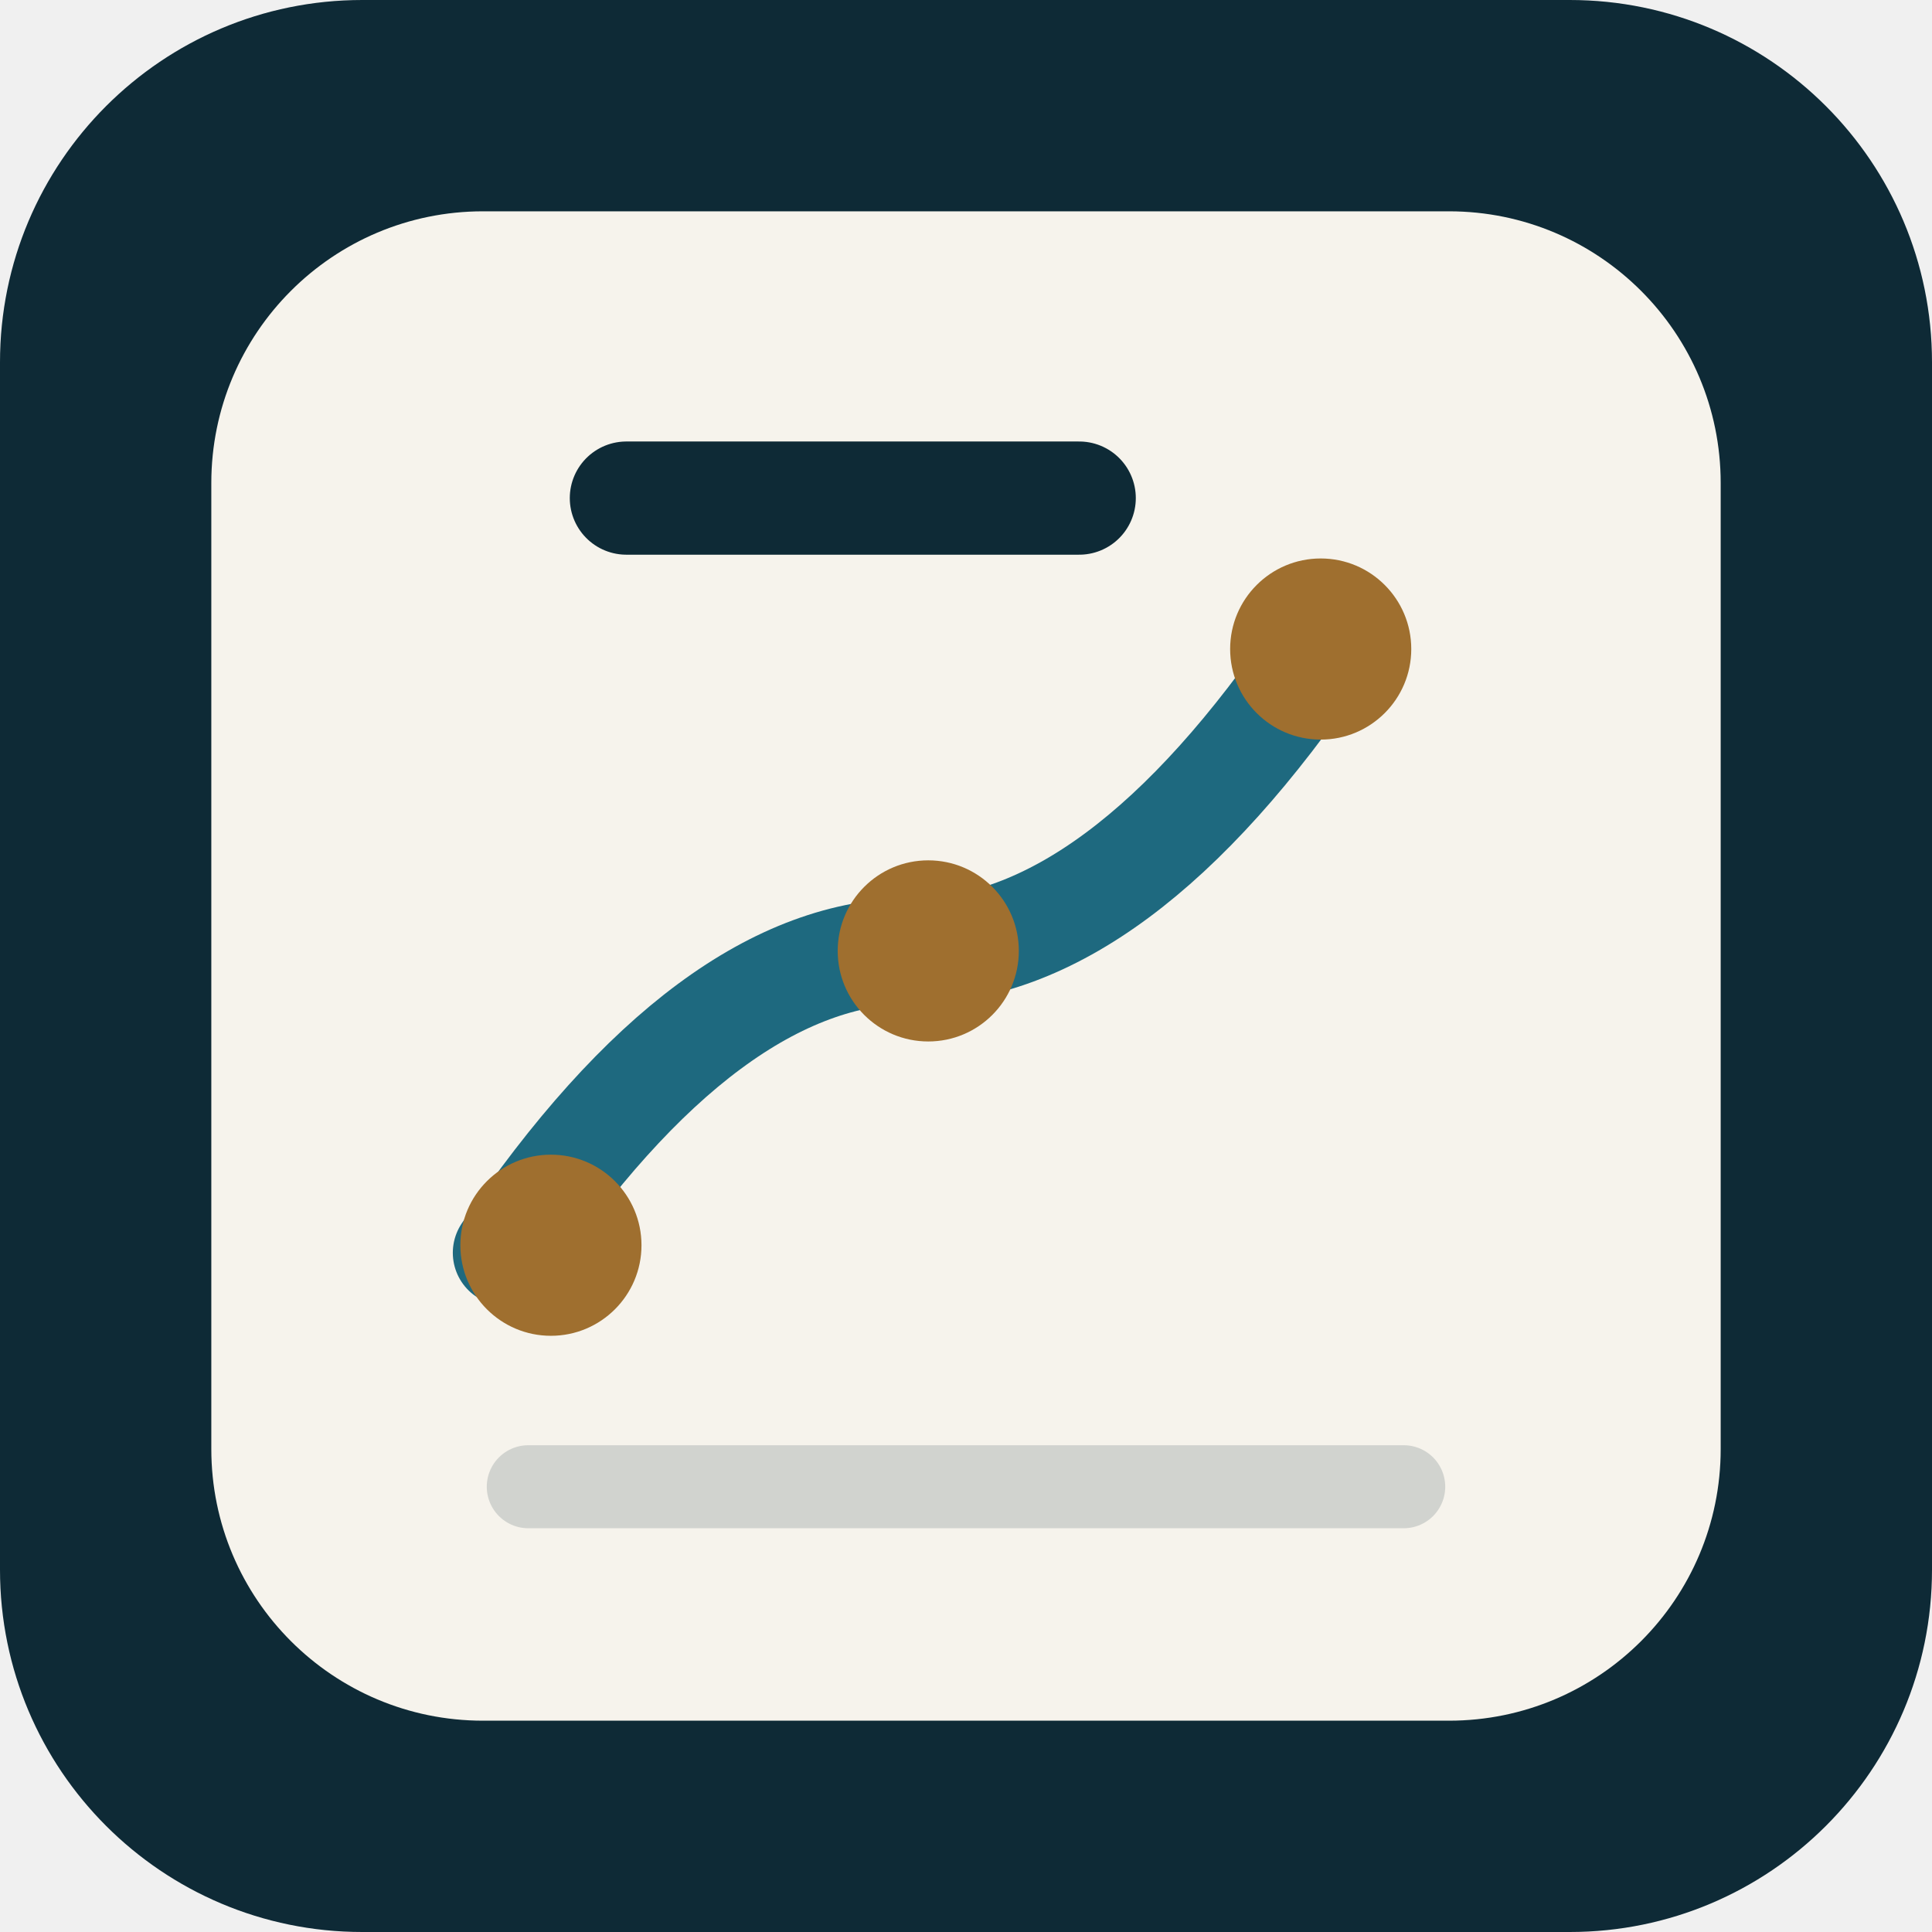
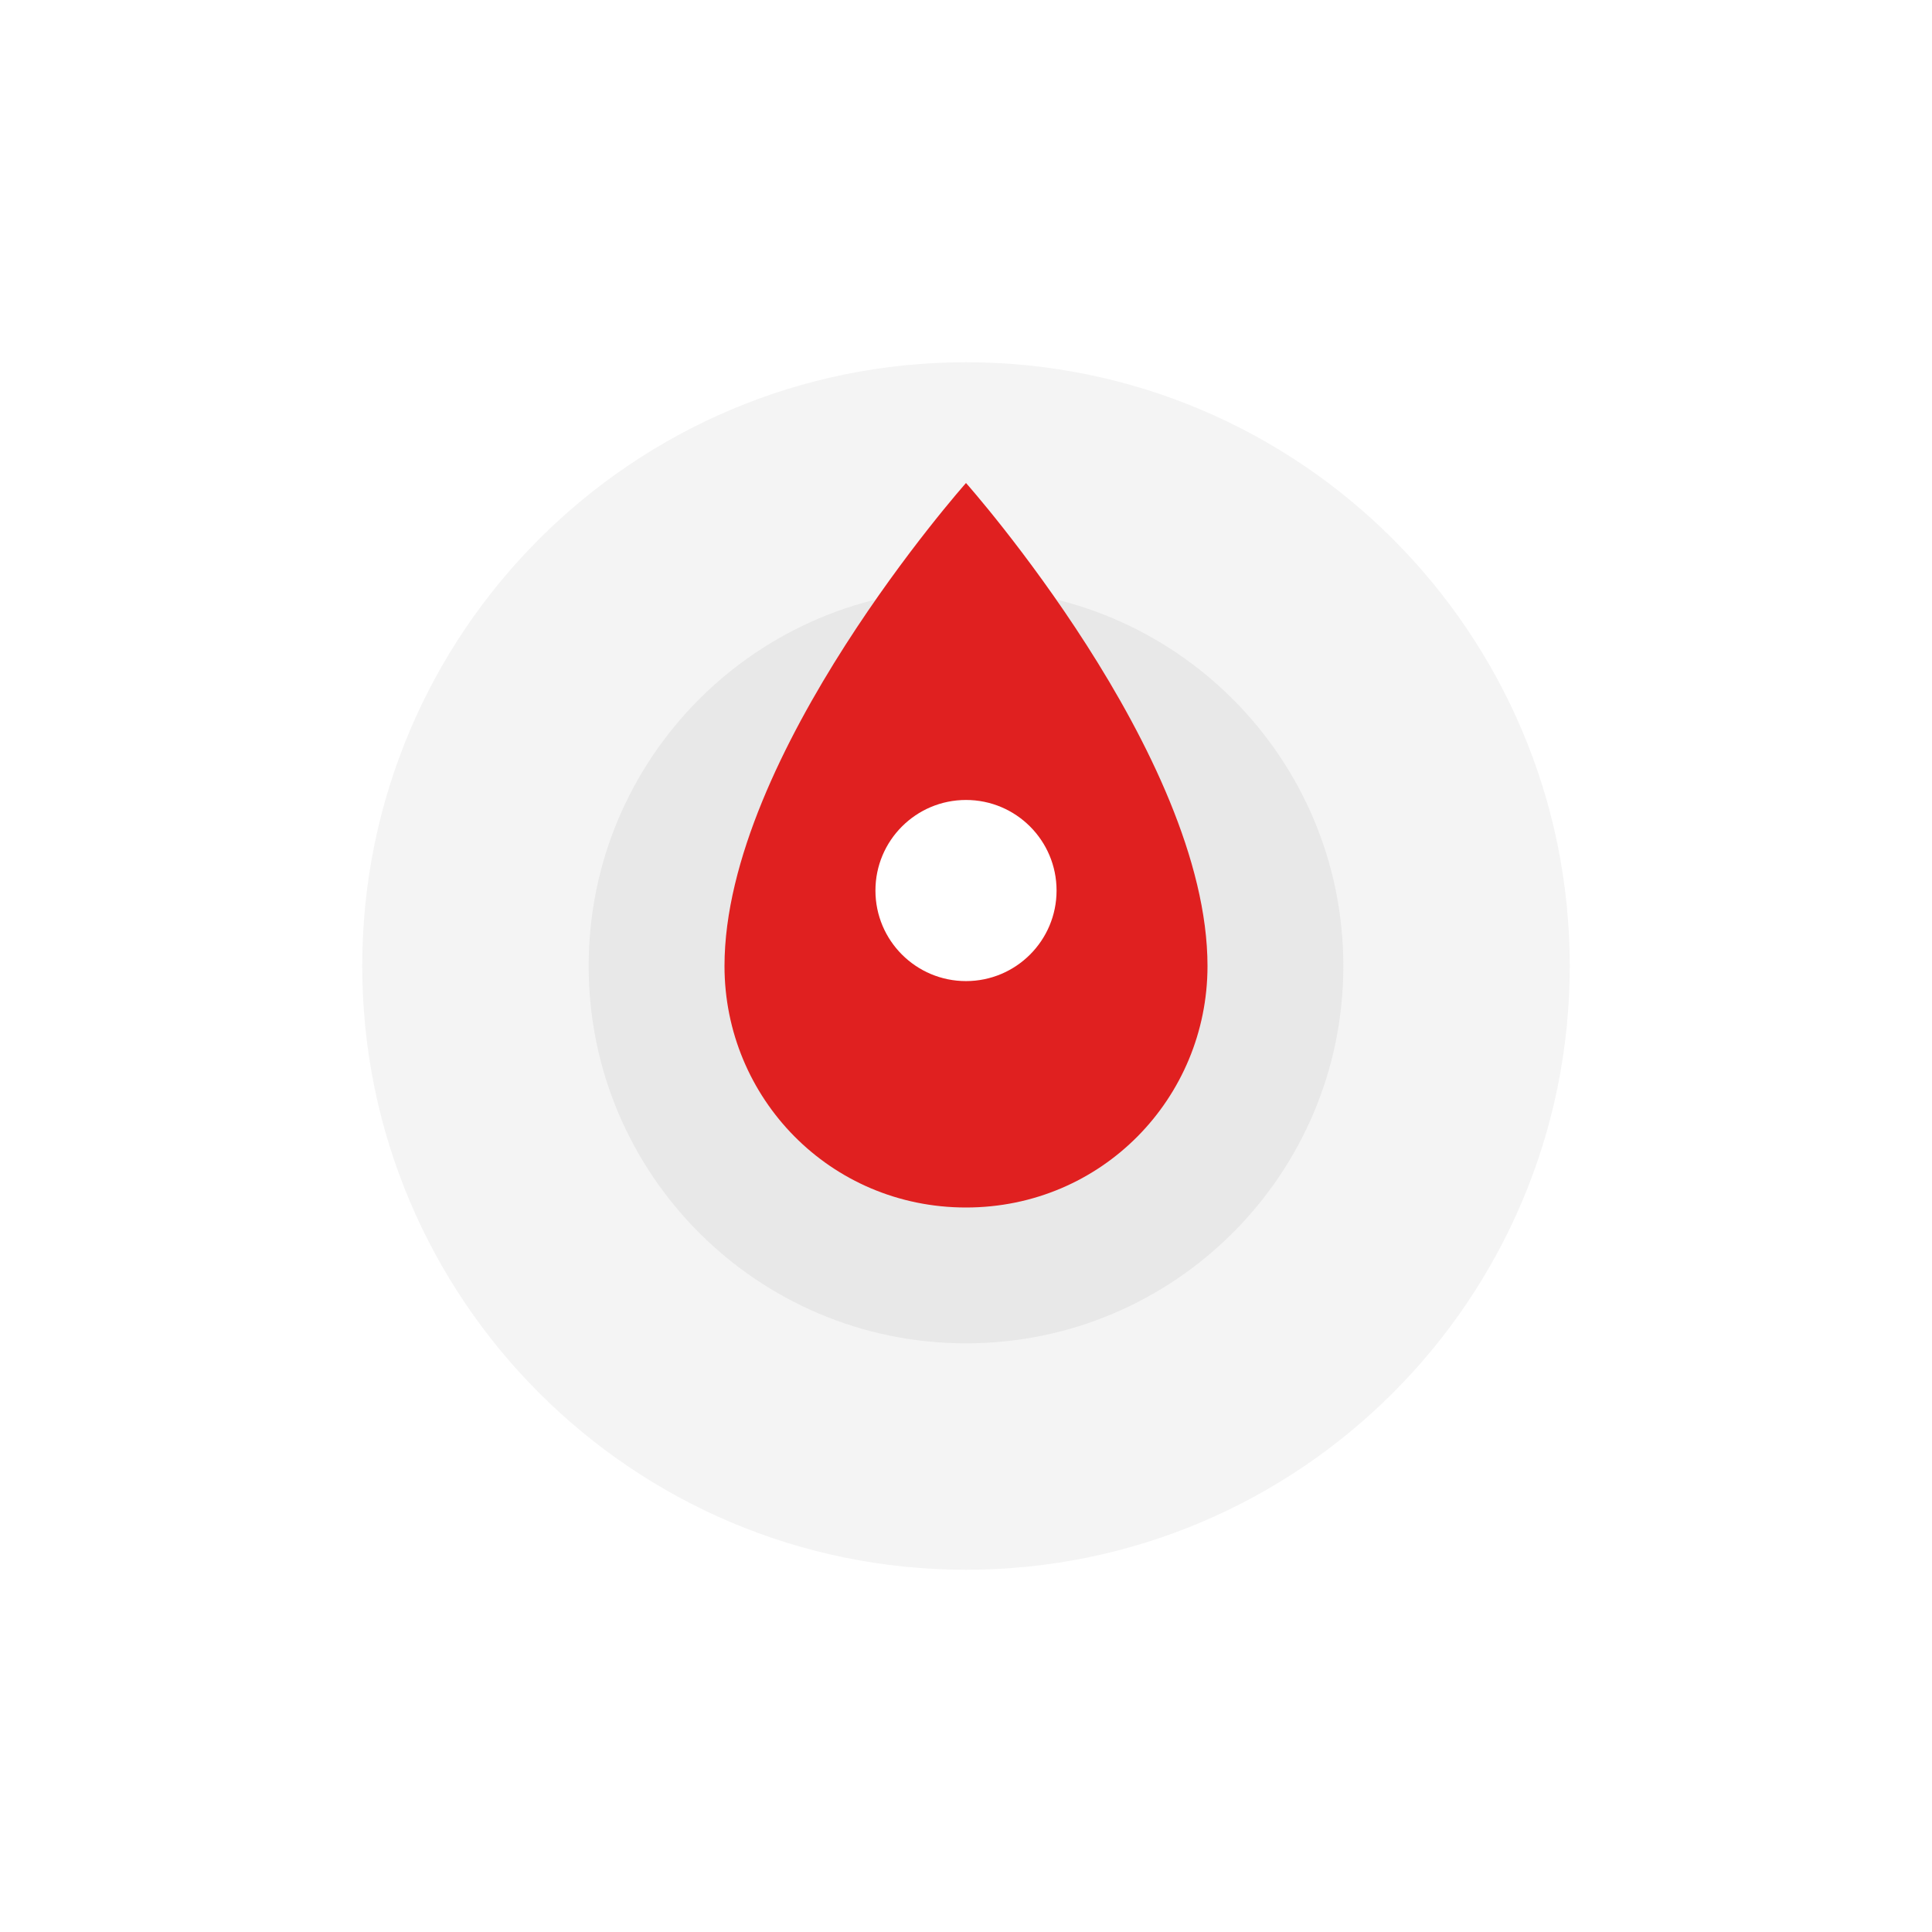
<svg xmlns="http://www.w3.org/2000/svg" width="512" height="512" viewBox="0 0 512 512" fill="none">
-   <rect width="512" height="512" rx="96" fill="#0E2A36" />
-   <rect x="56" y="56" width="400" height="400" rx="72" fill="#F6F3EC" />
-   <path d="M134 332C170 278.667 206 252 242 252C278 252 314 225.333 350 172" stroke="#1E697F" stroke-width="28" stroke-linecap="round" stroke-linejoin="round" />
-   <circle cx="146" cy="330" r="24" fill="#9F6F2F" />
-   <circle cx="246" cy="252" r="24" fill="#9F6F2F" />
-   <circle cx="350" cy="172" r="24" fill="#9F6F2F" />
-   <path d="M140 394H372" stroke="#0E2A36" stroke-opacity="0.16" stroke-width="22" stroke-linecap="round" />
-   <path d="M166 132H286" stroke="#0E2A36" stroke-width="30" stroke-linecap="round" />
+   <rect width="512" height="512" fill="#FFFFFF" />
+   <circle cx="256" cy="256" r="160" fill="#F4F4F4" />
+   <circle cx="256" cy="256" r="100" fill="#E8E8E8" />
+   <circle cx="256" cy="256" r="48" fill="#E02020" />
+   <path d="M256 128 C256 128, 192 200, 192 256 C192 291 220 320 256 320 C292 320 320 291 320 256 C320 200 256 128 256 128 Z" fill="#E02020" />
+   <circle cx="256" cy="236" r="24" fill="#FFFFFF" />
</svg>
